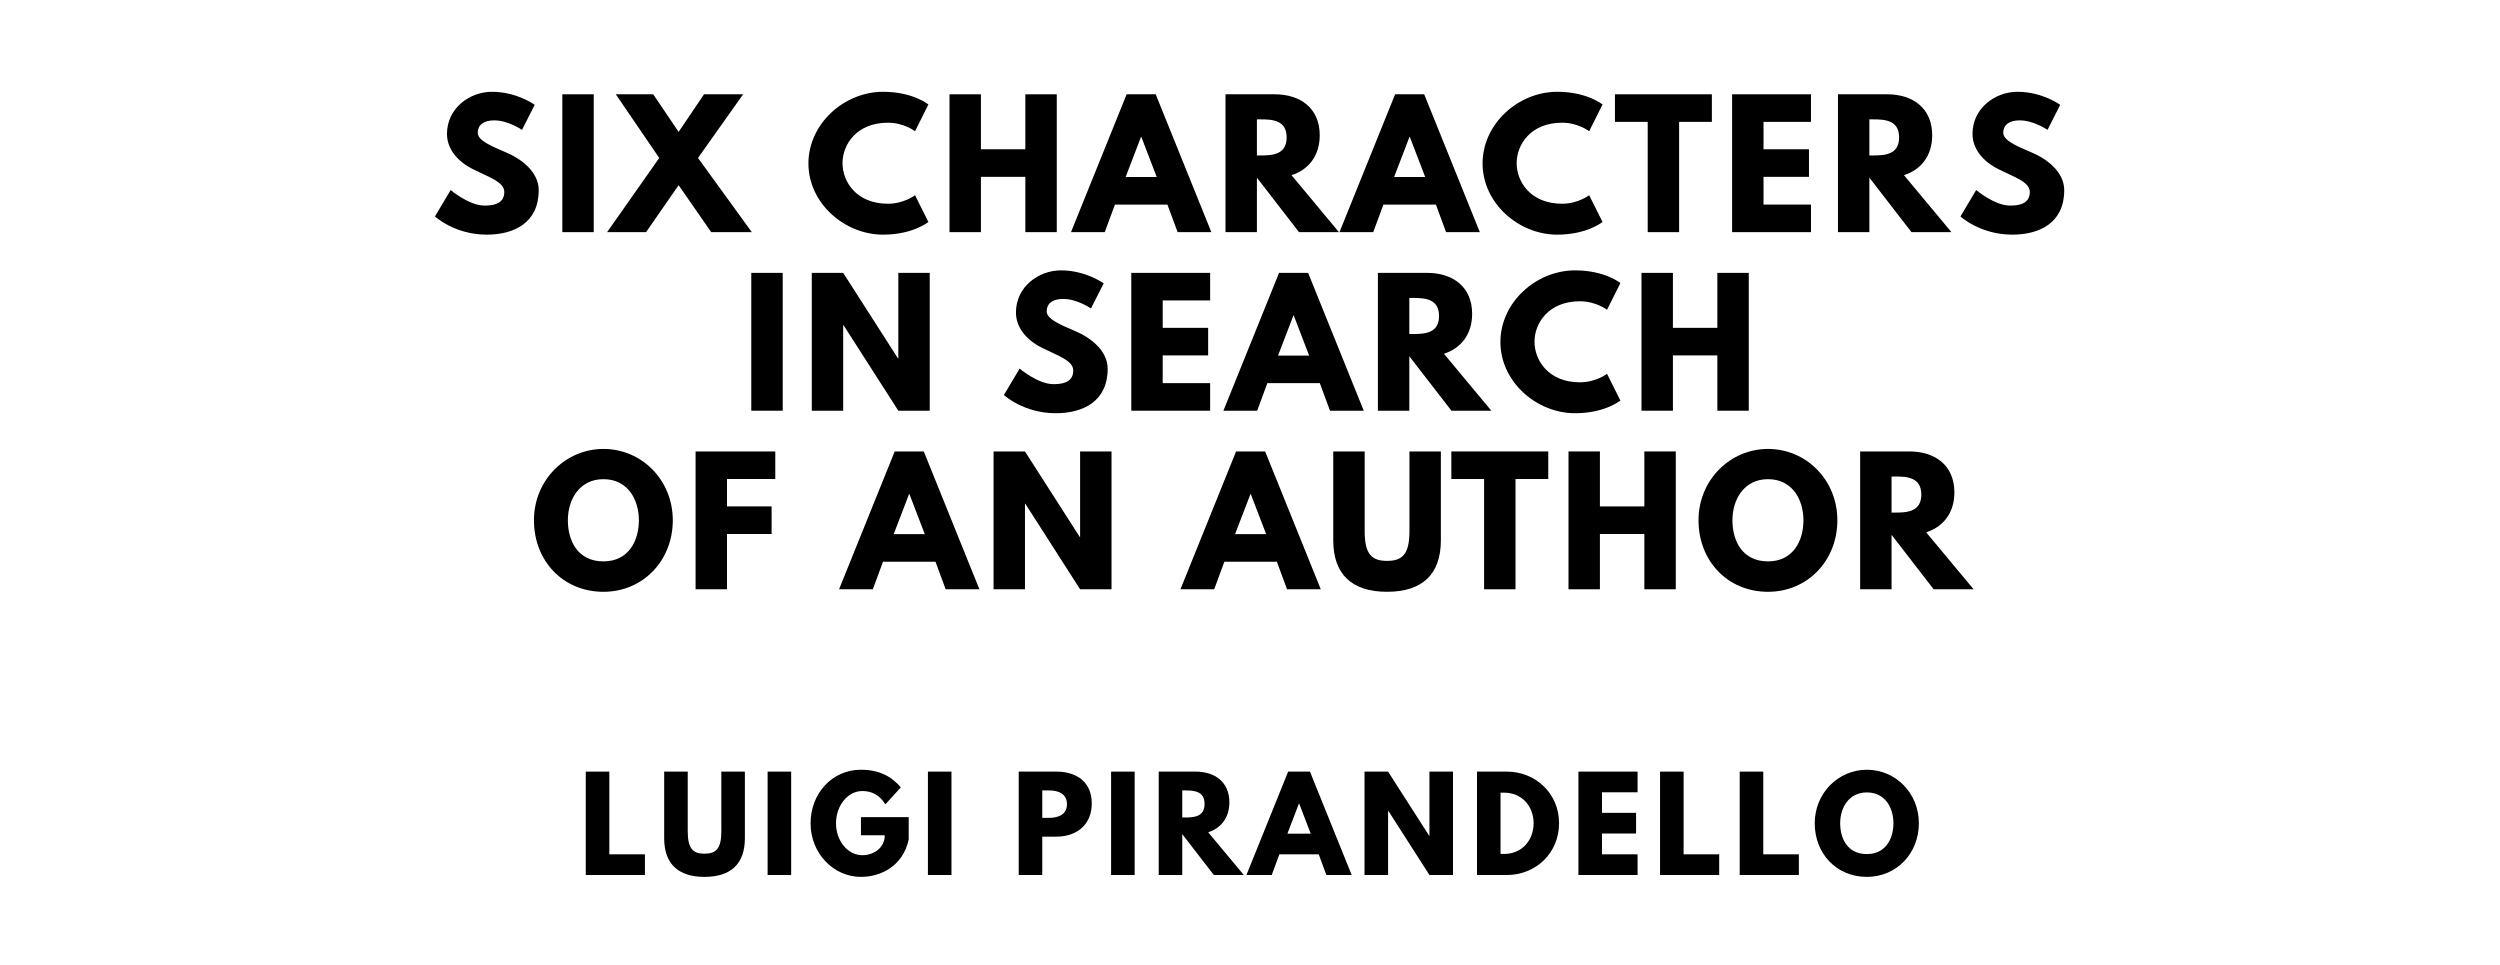
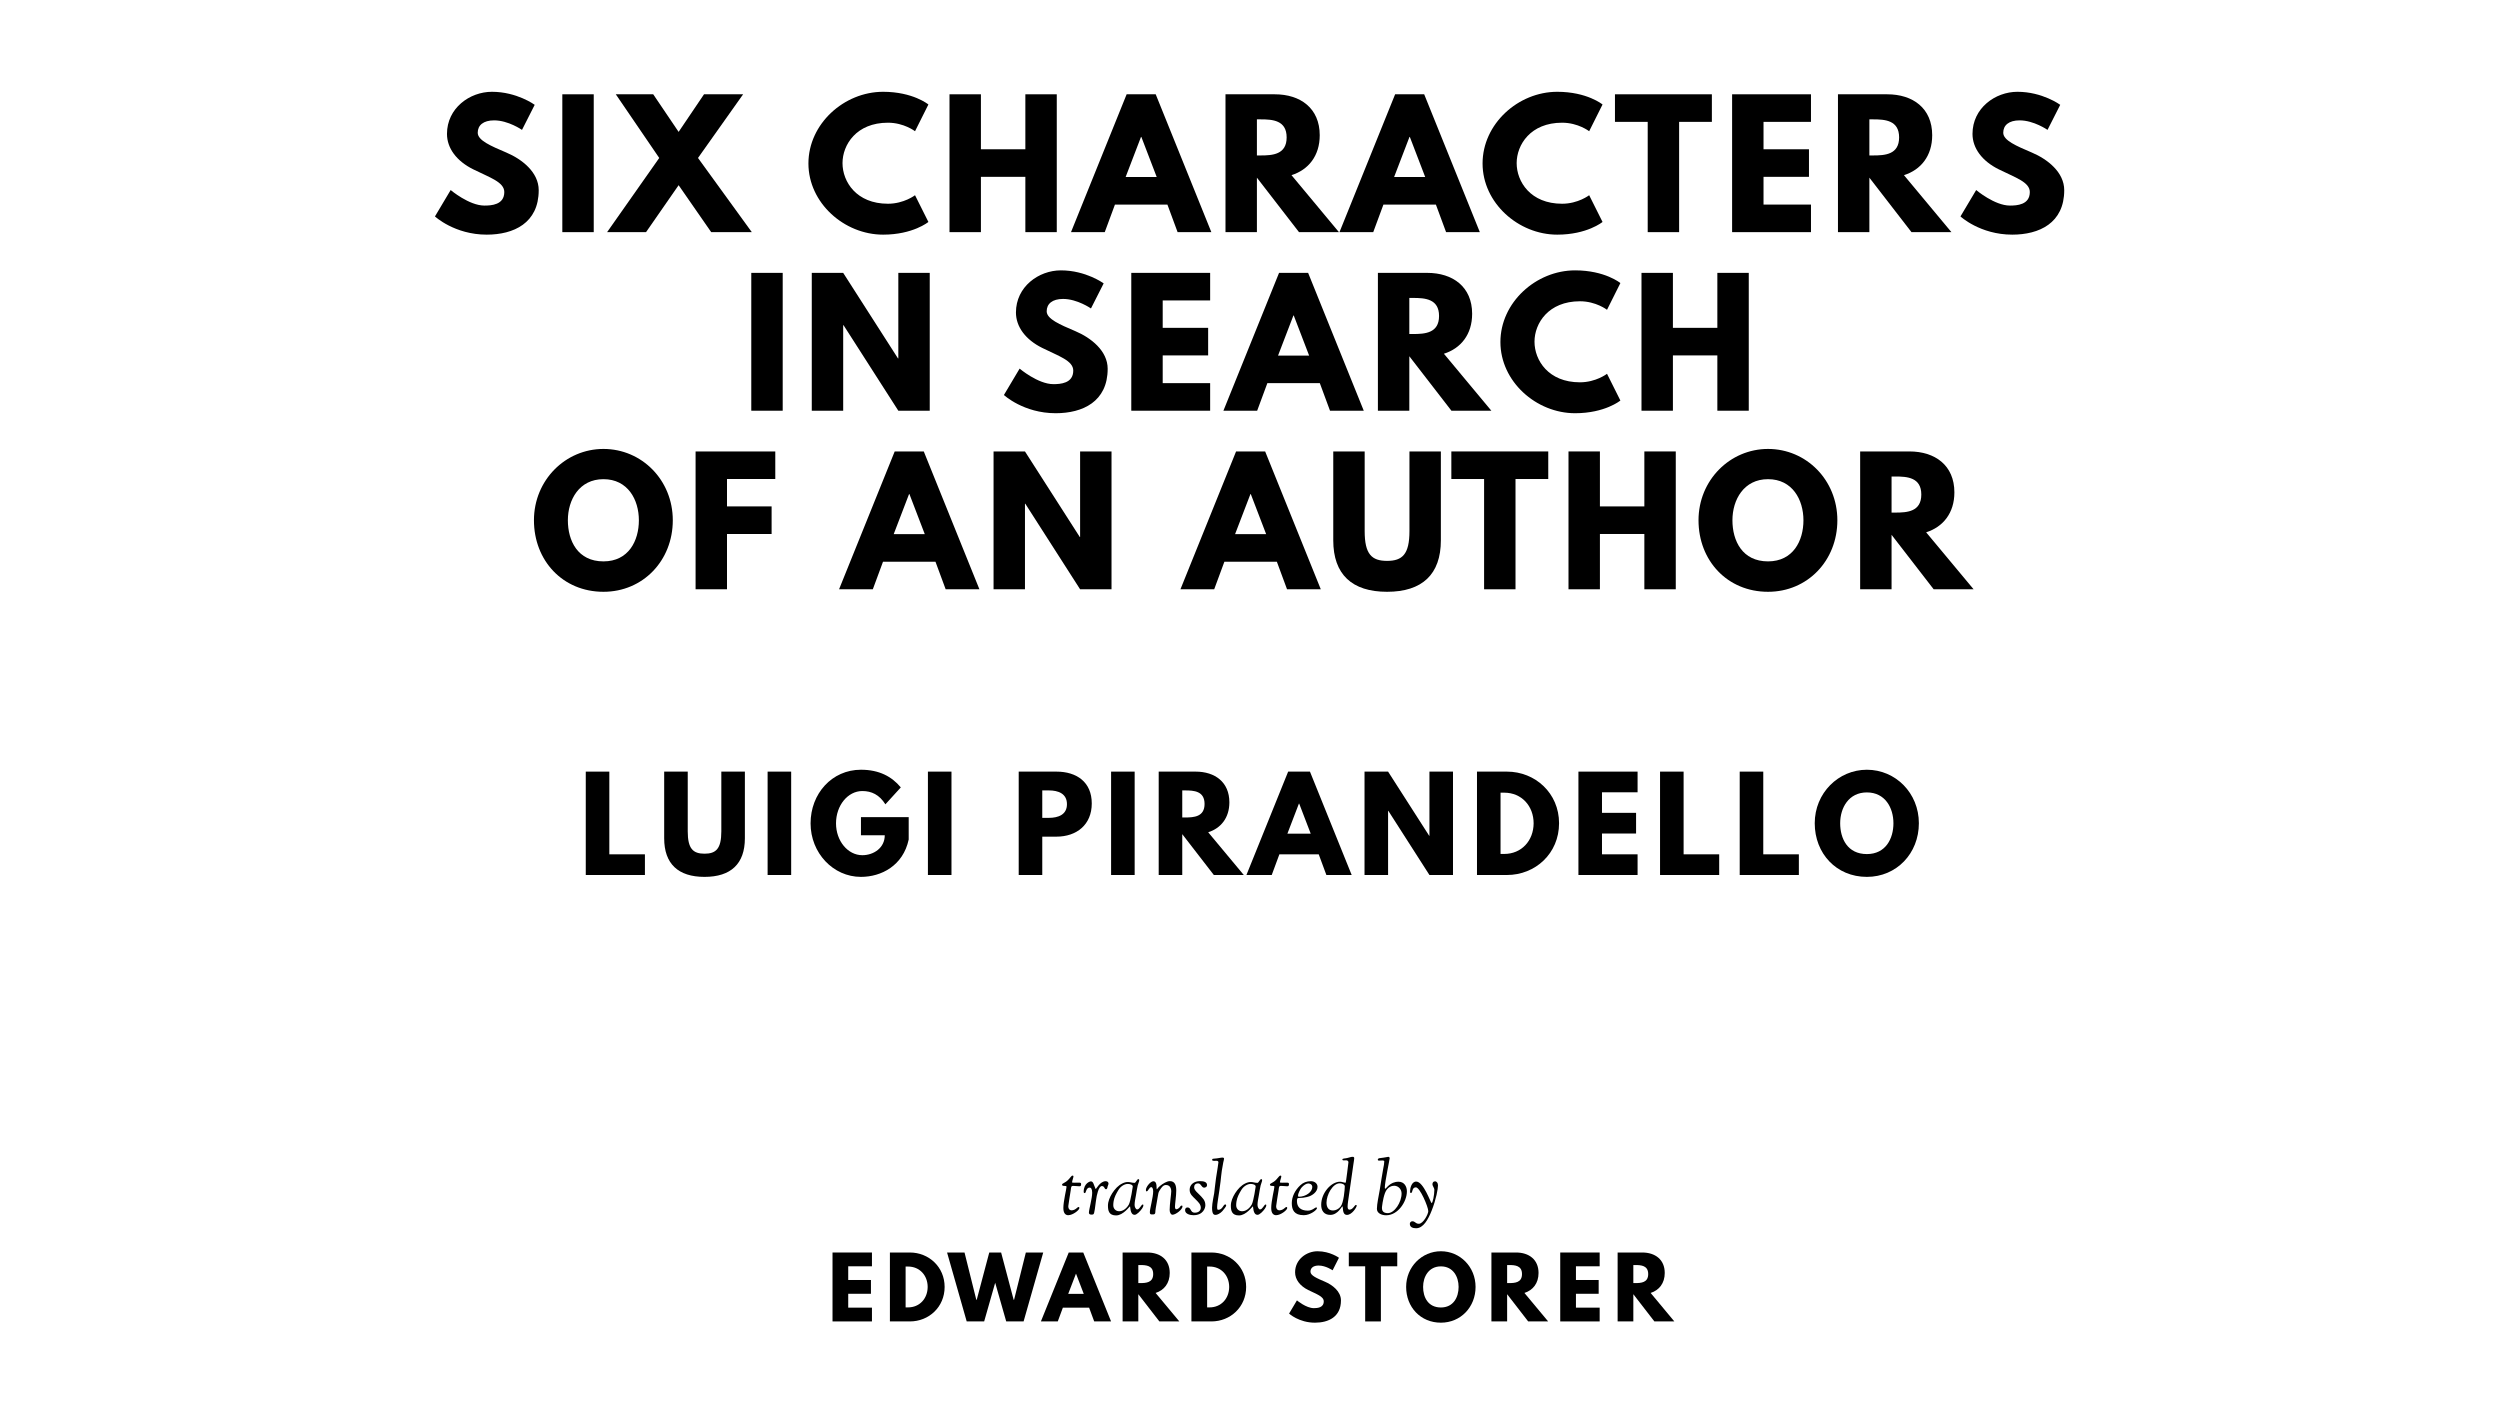
- <svg xmlns="http://www.w3.org/2000/svg" version="1.1" viewBox="0 0 1400 540">
+ <svg xmlns="http://www.w3.org/2000/svg" version="1.1" viewBox="0 0 1400 790">
  <g aria-label="SIX CHARACTERS">
    <path d="m 275.48,51.404 c -12.444,0 -25.17,9.17 -25.17,23.579 0,8.047 5.427,15.251 14.69,19.836 9.17,4.585 17.404,7.111 17.404,12.725 0,7.205 -7.298,7.579 -11.134,7.579 -8.608,0 -18.901,-8.702 -18.901,-8.702 l -8.795,14.784 c 0,0 10.947,10.199 29.006,10.199 15.064,0 29.099,-6.456 29.099,-24.889 0,-10.105 -9.45,-17.404 -18.058,-21.053 -8.795,-3.743 -16.094,-6.83 -16.094,-11.135 0,-4.211 3.181,-6.924 9.17,-6.924 7.953,0 15.626,5.333 15.626,5.333 l 7.111,-14.035 c 0,0 -9.918,-7.298 -23.953,-7.298 z" />
    <path d="M 332.492,52.807 H 314.901 V 130 h 17.591 z" />
    <path d="M 421.01,130 390.881,88.456 416.144,52.807 H 394.249 L 380.027,73.86 365.805,52.807 H 344.846 L 369.173,88.456 339.98,130 h 21.801 L 380.027,103.708 398.273,130 Z" />
    <path d="m 497.257,114.094 c -17.684,0 -25.45,-12.351 -25.45,-22.737 0,-10.292 7.766,-22.643 25.45,-22.643 8.982,0 15.158,4.772 15.158,4.772 l 7.485,-14.971 c 0,0 -8.608,-7.111 -25.357,-7.111 -21.895,0 -41.825,17.965 -41.825,40.14 0,22.082 20.023,39.86 41.825,39.86 16.749,0 25.357,-7.111 25.357,-7.111 l -7.485,-14.971 c 0,0 -6.175,4.772 -15.158,4.772 z" />
    <path d="m 549.312,99.029 h 24.889 V 130 h 17.591 V 52.807 H 574.201 V 83.591 H 549.312 V 52.807 H 531.721 V 130 h 17.591 z" />
    <path d="M 647.198,52.807 H 630.917 L 599.76,130 h 18.901 l 5.708,-15.439 h 29.38 L 659.455,130 H 678.356 Z m 0.561,46.316 H 630.356 l 8.608,-22.456 h 0.187 z" />
    <path d="M 686.276,52.807 V 130 h 17.591 V 99.497 L 727.445,130 h 22.363 l -26.573,-31.906 c 9.45,-2.994 15.813,-10.76 15.813,-22.363 0,-15.158 -10.854,-22.924 -25.17,-22.924 z m 17.591,34.246 V 66.842 h 2.058 c 6.643,0 14.596,0.468 14.596,10.105 0,9.637 -7.953,10.105 -14.596,10.105 z" />
    <path d="m 797.549,52.807 h -16.281 L 750.11,130 h 18.901 l 5.708,-15.439 H 804.099 L 809.806,130 h 18.901 z m 0.561,46.316 h -17.404 l 8.608,-22.456 h 0.187 z" />
    <path d="m 874.779,114.094 c -17.684,0 -25.45,-12.351 -25.45,-22.737 0,-10.292 7.766,-22.643 25.45,-22.643 8.982,0 15.158,4.772 15.158,4.772 l 7.485,-14.971 c 0,0 -8.608,-7.111 -25.357,-7.111 -21.895,0 -41.825,17.965 -41.825,40.14 0,22.082 20.023,39.86 41.825,39.86 16.749,0 25.357,-7.111 25.357,-7.111 l -7.485,-14.971 c 0,0 -6.175,4.772 -15.158,4.772 z" />
    <path d="m 904.378,68.246 h 18.339 V 130 h 17.591 V 68.246 h 18.339 V 52.807 h -54.269 z" />
    <path d="M 1014.145,52.807 H 969.982 V 130 h 44.164 V 114.561 H 987.572 V 99.029 h 25.45 V 83.591 H 987.572 V 68.246 h 26.573 z" />
    <path d="M 1029.258,52.807 V 130 h 17.591 V 99.497 L 1070.428,130 h 22.363 l -26.573,-31.906 c 9.45,-2.994 15.813,-10.76 15.813,-22.363 0,-15.158 -10.854,-22.924 -25.17,-22.924 z m 17.591,34.246 V 66.842 h 2.058 c 6.643,0 14.597,0.468 14.597,10.105 0,9.637 -7.953,10.105 -14.597,10.105 z" />
    <path d="m 1129.771,51.404 c -12.444,0 -25.17,9.17 -25.17,23.579 0,8.047 5.427,15.251 14.69,19.836 9.17,4.585 17.404,7.111 17.404,12.725 0,7.205 -7.298,7.579 -11.134,7.579 -8.608,0 -18.901,-8.702 -18.901,-8.702 l -8.795,14.784 c 0,0 10.947,10.199 29.006,10.199 15.064,0 29.099,-6.456 29.099,-24.889 0,-10.105 -9.45,-17.404 -18.058,-21.053 -8.795,-3.743 -16.094,-6.83 -16.094,-11.135 0,-4.211 3.181,-6.924 9.17,-6.924 7.953,0 15.626,5.333 15.626,5.333 l 7.111,-14.035 c 0,0 -9.918,-7.298 -23.953,-7.298 z" />
  </g>
  <g aria-label="IN SEARCH">
    <path d="M 438.311,152.807 H 420.72 V 230 h 17.591 z" />
    <path d="m 472.185,182.094 h 0.187 L 503.062,230 h 17.591 v -77.193 h -17.591 v 47.906 h -0.187 L 472.185,152.807 H 454.594 V 230 h 17.591 z" />
    <path d="m 594.099,151.404 c -12.444,0 -25.17,9.17 -25.17,23.579 0,8.047 5.427,15.251 14.69,19.836 9.17,4.585 17.404,7.111 17.404,12.725 0,7.205 -7.298,7.579 -11.135,7.579 -8.608,0 -18.901,-8.702 -18.901,-8.702 l -8.795,14.784 c 0,0 10.947,10.199 29.006,10.199 15.064,0 29.099,-6.456 29.099,-24.889 0,-10.105 -9.45,-17.404 -18.058,-21.053 -8.795,-3.743 -16.094,-6.83 -16.094,-11.135 0,-4.211 3.181,-6.924 9.17,-6.924 7.953,0 15.626,5.333 15.626,5.333 l 7.111,-14.035 c 0,0 -9.918,-7.298 -23.953,-7.298 z" />
    <path d="M 677.683,152.807 H 633.52 V 230 h 44.164 v -15.439 h -26.573 v -15.532 h 25.45 v -15.439 h -25.45 v -15.345 h 26.573 z" />
    <path d="m 732.549,152.807 h -16.281 L 685.11,230 h 18.901 l 5.708,-15.439 h 29.38 L 744.806,230 h 18.901 z m 0.561,46.316 h -17.404 l 8.608,-22.456 h 0.187 z" />
    <path d="M 771.626,152.807 V 230 H 789.217 V 199.497 L 812.796,230 h 22.363 l -26.573,-31.906 c 9.45,-2.994 15.813,-10.76 15.813,-22.363 0,-15.158 -10.854,-22.924 -25.17,-22.924 z m 17.591,34.246 V 166.842 h 2.058 c 6.643,0 14.596,0.468 14.596,10.105 0,9.637 -7.953,10.105 -14.596,10.105 z" />
    <path d="m 884.771,214.094 c -17.684,0 -25.45,-12.351 -25.45,-22.737 0,-10.292 7.766,-22.643 25.45,-22.643 8.982,0 15.158,4.772 15.158,4.772 l 7.485,-14.971 c 0,0 -8.608,-7.111 -25.357,-7.111 -21.895,0 -41.825,17.965 -41.825,40.14 0,22.082 20.023,39.86 41.825,39.86 16.749,0 25.357,-7.111 25.357,-7.111 l -7.485,-14.971 c 0,0 -6.175,4.772 -15.158,4.772 z" />
    <path d="m 936.827,199.029 h 24.889 V 230 h 17.591 v -77.193 h -17.591 v 30.784 H 936.827 V 152.807 H 919.236 V 230 h 17.591 z" />
  </g>
  <g aria-label="OF AN AUTHOR">
    <path d="m 299.012,291.357 c 0,22.55 16.094,40.047 38.924,40.047 22.175,0 38.83,-17.497 38.83,-40.047 0,-22.55 -17.404,-39.953 -38.83,-39.953 -21.24,0 -38.924,17.404 -38.924,39.953 z m 18.994,0 c 0,-11.509 6.363,-23.018 19.93,-23.018 13.661,0 19.836,11.509 19.836,23.018 0,11.509 -5.801,23.018 -19.836,23.018 -14.409,0 -19.93,-11.509 -19.93,-23.018 z" />
    <path d="M 434.16,252.807 H 389.529 V 330 h 17.591 v -30.971 h 24.982 v -15.439 h -24.982 v -15.345 h 27.041 z" />
    <path d="m 517.315,252.807 h -16.281 L 469.876,330 h 18.901 l 5.708,-15.439 h 29.38 L 529.572,330 h 18.901 z m 0.561,46.316 h -17.404 l 8.608,-22.456 h 0.187 z" />
    <path d="m 573.983,282.094 h 0.187 L 604.86,330 h 17.591 v -77.193 h -17.591 v 47.906 h -0.187 L 573.983,252.807 H 556.393 V 330 h 17.591 z" />
    <path d="m 708.485,252.807 h -16.281 L 661.046,330 h 18.901 l 5.708,-15.439 h 29.38 L 720.742,330 h 18.901 z m 0.561,46.316 h -17.404 l 8.608,-22.456 h 0.187 z" />
    <path d="m 806.884,252.807 h -17.591 v 44.632 c 0,12.912 -3.93,16.655 -12.538,16.655 -8.608,0 -12.538,-3.743 -12.538,-16.655 v -44.632 h -17.591 v 49.778 c 0,19.088 10.48,28.819 30.129,28.819 19.649,0 30.129,-9.731 30.129,-28.819 z" />
    <path d="m 812.755,268.246 h 18.339 V 330 h 17.591 v -61.754 h 18.339 v -15.439 h -54.269 z" />
    <path d="m 895.95,299.029 h 24.889 V 330 h 17.591 v -77.193 h -17.591 v 30.784 H 895.95 V 252.807 H 878.359 V 330 h 17.591 z" />
    <path d="m 951.169,291.357 c 0,22.55 16.094,40.047 38.924,40.047 22.175,0 38.83,-17.497 38.83,-40.047 0,-22.55 -17.404,-39.953 -38.83,-39.953 -21.24,0 -38.924,17.404 -38.924,39.953 z m 18.994,0 c 0,-11.509 6.363,-23.018 19.93,-23.018 13.661,0 19.836,11.509 19.836,23.018 0,11.509 -5.801,23.018 -19.836,23.018 -14.409,0 -19.93,-11.509 -19.93,-23.018 z" />
    <path d="M 1041.685,252.807 V 330 h 17.591 V 299.497 L 1082.854,330 h 22.363 l -26.573,-31.906 c 9.45,-2.994 15.813,-10.76 15.813,-22.363 0,-15.158 -10.854,-22.924 -25.169,-22.924 z m 17.591,34.246 V 266.842 h 2.058 c 6.643,0 14.597,0.468 14.597,10.105 0,9.637 -7.953,10.105 -14.597,10.105 z" />
  </g>
  <g aria-label="LUIGI PIRANDELLO">
    <path d="M 341.225,432.105 H 328.032 V 490 h 33.123 v -11.579 h -19.93 z" />
    <path d="m 417.134,432.105 h -13.193 v 33.474 c 0,9.684 -2.947,12.491 -9.404,12.491 -6.456,0 -9.404,-2.807 -9.404,-12.491 v -33.474 h -13.193 v 37.333 c 0,14.316 7.86,21.614 22.596,21.614 14.737,0 22.596,-7.298 22.596,-21.614 z" />
    <path d="M 443.056,432.105 H 429.863 V 490 h 13.193 z" />
    <path d="m 508.87,457.579 h -26.737 v 10.175 h 13.333 c 0,7.088 -6.246,11.158 -12.561,11.158 -8.14,0 -14.737,-8 -14.737,-17.825 0,-10.035 6.596,-18.105 14.737,-18.105 5.123,0 9.544,2.035 12.912,7.439 l 8.632,-9.474 c -5.053,-6.105 -12.14,-9.895 -22.316,-9.895 -16.281,0 -28.211,13.404 -28.211,30.035 0,16.561 12.632,29.965 28.211,29.965 11.368,0 23.579,-6.246 26.737,-20.912 z" />
    <path d="M 532.826,432.105 H 519.633 V 490 h 13.193 z" />
    <path d="M 570.477,432.105 V 490 h 13.193 v -21.474 h 7.93 c 11.298,0 19.789,-6.667 19.789,-18.596 0,-12 -8.491,-17.825 -19.789,-17.825 z M 583.67,458 v -15.368 h 3.719 c 5.193,0 10.105,1.754 10.105,7.719 0,5.895 -4.912,7.649 -10.105,7.649 z" />
    <path d="M 635.408,432.105 H 622.215 V 490 h 13.193 z" />
    <path d="M 648.871,432.105 V 490 h 13.193 V 467.123 L 679.748,490 h 16.772 l -19.93,-23.93 c 7.088,-2.246 11.86,-8.07 11.86,-16.772 0,-11.368 -8.14,-17.193 -18.877,-17.193 z m 13.193,25.684 v -15.158 h 1.544 c 4.982,0 10.947,0.351 10.947,7.579 0,7.228 -5.965,7.579 -10.947,7.579 z" />
    <path d="M 733.576,432.105 H 721.365 L 697.997,490 h 14.175 l 4.281,-11.579 h 22.035 L 742.769,490 h 14.175 z m 0.421,34.737 H 720.944 L 727.4,450 h 0.14 z" />
    <path d="m 777.327,454.07 h 0.14 L 800.485,490 h 13.193 v -57.895 h -13.193 v 35.93 h -0.14 L 777.327,432.105 H 764.134 V 490 h 13.193 z" />
    <path d="M 827.111,432.105 V 490 h 16.772 c 15.93,0 29.193,-12.07 29.193,-28.982 0,-16.842 -13.333,-28.912 -29.193,-28.912 z m 13.193,46.105 v -34.316 h 2.035 c 9.825,0 16.491,7.509 16.491,17.193 -0.07,9.684 -6.737,17.123 -16.491,17.123 z" />
    <path d="M 917.043,432.105 H 883.92 V 490 h 33.123 v -11.579 h -19.93 v -11.649 h 19.088 v -11.579 h -19.088 v -11.509 h 19.93 z" />
    <path d="M 942.82,432.105 H 929.627 V 490 h 33.123 v -11.579 h -19.93 z" />
    <path d="M 987.431,432.105 H 974.238 V 490 h 33.123 v -11.579 h -19.93 z" />
    <path d="m 1016.252,461.018 c 0,16.912 12.07,30.035 29.193,30.035 16.632,0 29.123,-13.123 29.123,-30.035 0,-16.912 -13.053,-29.965 -29.123,-29.965 -15.93,0 -29.193,13.053 -29.193,29.965 z m 14.246,0 c 0,-8.632 4.772,-17.263 14.947,-17.263 10.246,0 14.877,8.632 14.877,17.263 0,8.632 -4.351,17.263 -14.877,17.263 -10.807,0 -14.947,-8.632 -14.947,-17.263 z" />
  </g>
+   <g aria-label="translated by">
+     <path d="m 594.755,663.422 c 0,1.19 2.508,0.255 2.508,1.148 0,1.148 -1.785,8.034 -1.785,11.945 0,3.316 1.573,3.996 2.721,3.996 2.635,0 6.249,-2.891 6.249,-3.996 0,-0.595 -0.34,-0.595 -0.468,-0.595 -0.68,0 -1.658,1.87 -3.996,1.87 -0.17,0 -1.743,-0.085 -1.743,-2.338 0,-0.68 0.978,-6.206 1.36,-8.842 0.255,-1.743 0.128,-2.508 1.36,-2.508 0.935,0 2.763,0.213 3.443,0.213 0.765,0 1.02,-0.255 1.02,-1.233 0,-0.51 -0.213,-0.808 -1.105,-0.808 -0.468,0 -0.808,0.043 -2.465,0.043 -1.403,0 -1.488,-0.043 -1.488,-0.298 0,-0.638 0.765,-2.635 0.765,-3.188 0,-0.383 -0.213,-0.51 -0.425,-0.51 -0.68,0 -0.765,0.553 -2.465,2.338 -1.87,1.955 -3.486,1.913 -3.486,2.763 z" />
+     <path d="m 606.863,667.418 c 0,0.595 0.34,0.723 0.51,0.723 0.213,0 0.34,-0.128 0.468,-0.255 0.255,-0.298 0.595,-2.848 2.338,-2.848 0.765,0 1.445,0.765 1.445,2.891 0,3.188 -1.828,9.437 -1.828,11.137 0,1.02 0.85,1.105 1.275,1.105 h 0.213 c 1.53,0 1.445,0 2.38,-7.226 l 0.213,-1.403 c 0.213,-1.785 1.275,-7.354 3.188,-7.354 1.53,0 1.36,1.785 2.295,1.785 0.765,0 0.85,-1.318 0.935,-1.615 0.128,-0.468 0.468,-1.02 0.468,-1.573 0,-0.595 -0.468,-1.318 -1.573,-1.318 -3.146,0 -5.271,4.378 -5.569,4.378 -0.085,0 -0.128,-0.043 -1.19,-2.806 -0.255,-0.68 -0.68,-1.488 -1.573,-1.488 -0.383,0 -3.996,1.02 -3.996,5.866 z" />
+     <path d="m 620.454,675.154 c 0,2.763 0.51,5.484 4.548,5.484 4.038,0 7.566,-5.101 7.779,-5.101 0.298,0 -0.085,4.761 2.635,4.761 1.148,0 3.061,-1.955 4.123,-3.486 0.553,-0.765 0.765,-1.403 0.765,-1.828 0,-0.17 -0.043,-0.468 -0.383,-0.468 -0.808,0 -1.7,2.763 -3.103,2.763 -0.808,0 -1.445,-1.403 -1.445,-2.508 0,-1.615 0.425,-3.571 0.765,-5.441 0.34,-1.913 0.595,-3.868 0.978,-5.441 0.298,-1.233 0.85,-2.253 0.85,-2.933 0,-0.468 -0.213,-0.638 -0.468,-0.638 -0.85,0 -1.36,2.083 -2.21,2.083 -1.403,0 -2.295,-0.468 -3.613,-0.468 -1.105,0 -1.955,0.213 -3.103,0.765 -2.253,1.063 -4.208,3.103 -5.739,5.526 -1.318,2.125 -2.38,4.548 -2.38,6.929 z m 2.976,-0.255 c 0,-0.765 0.085,-1.53 0.213,-2.295 0.383,-2.21 1.403,-4.123 2.635,-6.164 1.275,-2.168 3.528,-3.443 5.271,-3.443 0.893,0 2.806,0.298 2.806,1.488 0,0.128 -1.148,7.949 -2.168,9.989 -0.383,0.765 -2.38,3.826 -5.441,3.826 -1.785,0 -3.316,-1.275 -3.316,-3.401 z" />
+     <path d="m 641.7,666.355 c 0,0.468 0.085,0.808 0.383,0.808 0.935,0 1.403,-2.38 2.721,-2.38 0.425,0 0.978,0.85 0.978,2.338 0,3.273 -1.87,9.862 -1.87,11.647 0,1.233 0.34,1.318 1.488,1.318 1.105,0 1.445,-0.17 1.573,-1.105 0.085,-0.595 -0.213,-0.085 0.85,-5.824 1.02,-5.484 0.51,-5.101 2.338,-7.694 0.978,-1.403 1.785,-1.87 2.763,-1.87 2.763,0 2.976,2.806 2.976,3.486 0,1.573 -0.893,7.269 -0.893,10.499 0,1.488 0.723,2.678 1.573,2.678 1.87,0 5.611,-2.976 5.611,-4.633 0,-0.255 -0.085,-0.51 -0.383,-0.51 -0.638,0 -0.808,0.51 -1.318,1.148 0,0 -0.978,0.935 -1.7,0.935 -0.468,0 -0.808,-0.34 -0.808,-1.53 0,-1.445 0.723,-5.951 0.723,-8.927 0,-2.678 -0.595,-5.313 -3.571,-5.313 -1.785,0 -4.038,1.53 -5.186,2.423 -1.573,1.19 -1.87,2.125 -2.125,2.125 -0.383,0 0.51,-4.463 -1.955,-4.463 -1.615,0 -4.166,3.188 -4.166,4.846 z" />
+     <path d="m 663.651,677.705 c 0,2.253 3.061,2.806 4.718,2.806 5.441,0 6.631,-4.038 6.631,-5.569 0,-2.848 -1.615,-4.038 -2.933,-5.526 -1.02,-1.105 -3.358,-2.848 -3.358,-4.463 0,-1.275 0.638,-2.253 2.253,-2.253 1.658,0 1.828,2.38 3.358,2.38 0.213,0 1.615,-0.128 1.615,-1.445 0,-1.658 -1.658,-2.21 -3.953,-2.21 -3.316,0 -5.781,1.955 -5.781,4.803 0,2.55 1.615,3.656 3.316,5.399 1.53,1.53 2.933,2.763 2.933,4.761 0,0.51 -0.298,2.721 -3.401,2.721 -2.593,0 -1.87,-2.933 -4.038,-2.933 -0.51,0 -1.36,0.213 -1.36,1.53 z" />
+     <path d="m 678.75,676.344 c 0,3.996 1.233,3.996 2.083,3.996 0.808,0 2.593,-0.85 3.698,-2.125 1.02,-1.19 2.125,-2.635 2.125,-3.061 0,-0.425 -0.213,-0.68 -0.51,-0.68 -1.105,0 -1.53,3.018 -3.868,3.018 -0.553,0 -0.68,-0.213 -0.68,-1.658 0,-1.445 0.51,-4.123 1.233,-9.139 1.36,-9.139 0.638,-7.566 2.21,-15.813 0.128,-0.808 0.425,-1.36 0.425,-1.955 0,-0.425 -0.213,-0.68 -0.893,-0.68 -1.105,0 -2.04,0.425 -5.143,0.638 -0.553,0.043 -0.638,0.383 -0.638,0.595 0,0.468 0.383,0.595 1.233,0.595 0.51,0 0.595,-0.043 1.233,-0.043 0.638,0 1.063,0.34 1.063,0.85 0,0.51 -0.638,4.336 -1.36,8.927 -0.425,2.721 -0.638,5.739 -1.02,8.417 -0.085,0.68 -1.19,5.696 -1.19,8.119 z" />
+     <path d="m 689.28,675.154 c 0,2.763 0.51,5.484 4.548,5.484 4.038,0 7.566,-5.101 7.779,-5.101 0.298,0 -0.085,4.761 2.635,4.761 1.148,0 3.061,-1.955 4.123,-3.486 0.553,-0.765 0.765,-1.403 0.765,-1.828 0,-0.17 -0.043,-0.468 -0.383,-0.468 -0.808,0 -1.7,2.763 -3.103,2.763 -0.808,0 -1.445,-1.403 -1.445,-2.508 0,-1.615 0.425,-3.571 0.765,-5.441 0.34,-1.913 0.595,-3.868 0.978,-5.441 0.298,-1.233 0.85,-2.253 0.85,-2.933 0,-0.468 -0.213,-0.638 -0.468,-0.638 -0.85,0 -1.36,2.083 -2.21,2.083 -1.403,0 -2.295,-0.468 -3.613,-0.468 -1.105,0 -1.955,0.213 -3.103,0.765 -2.253,1.063 -4.208,3.103 -5.739,5.526 -1.318,2.125 -2.38,4.548 -2.38,6.929 z m 2.976,-0.255 c 0,-0.765 0.085,-1.53 0.213,-2.295 0.383,-2.21 1.403,-4.123 2.635,-6.164 1.275,-2.168 3.528,-3.443 5.271,-3.443 0.893,0 2.806,0.298 2.806,1.488 0,0.128 -1.148,7.949 -2.168,9.989 -0.383,0.765 -2.38,3.826 -5.441,3.826 -1.785,0 -3.316,-1.275 -3.316,-3.401 z" />
+     <path d="m 711.154,663.422 c 0,1.19 2.508,0.255 2.508,1.148 0,1.148 -1.785,8.034 -1.785,11.945 0,3.316 1.573,3.996 2.721,3.996 2.635,0 6.249,-2.891 6.249,-3.996 0,-0.595 -0.34,-0.595 -0.468,-0.595 -0.68,0 -1.658,1.87 -3.996,1.87 -0.17,0 -1.743,-0.085 -1.743,-2.338 0,-0.68 0.978,-6.206 1.36,-8.842 0.255,-1.743 0.128,-2.508 1.36,-2.508 0.935,0 2.763,0.213 3.443,0.213 0.765,0 1.02,-0.255 1.02,-1.233 0,-0.51 -0.213,-0.808 -1.105,-0.808 -0.468,0 -0.808,0.043 -2.465,0.043 -1.403,0 -1.488,-0.043 -1.488,-0.298 0,-0.638 0.765,-2.635 0.765,-3.188 0,-0.383 -0.213,-0.51 -0.425,-0.51 -0.68,0 -0.765,0.553 -2.465,2.338 -1.87,1.955 -3.486,1.913 -3.486,2.763 z" />
+     <path d="m 723.403,673.751 c 0,3.783 1.318,6.759 6.716,6.759 3.698,0 7.396,-2.976 7.396,-3.953 0,-0.255 -0.17,-0.425 -0.51,-0.425 -0.468,0 -2.168,1.828 -4.591,1.828 -4.208,0 -6.121,-2.125 -6.121,-5.314 0,-1.105 0.128,-1.743 0.723,-1.743 3.996,-0.043 6.291,-0.978 6.674,-1.148 0.808,-0.34 4.123,-2.083 4.123,-5.143 0,-1.87 -1.7,-3.146 -3.698,-3.146 -2.38,0 -4.336,0.765 -5.909,2.253 -2.933,2.721 -4.803,6.376 -4.803,10.032 z m 3.486,-4.421 c 0,-0.553 0.978,-3.273 2.253,-4.591 1.105,-1.148 2.423,-1.998 3.486,-1.998 0.723,0 2.253,0.383 2.253,1.998 0,2.678 -3.486,5.441 -7.609,5.441 -0.298,0 -0.383,-0.553 -0.383,-0.85 z" />
+     <path d="m 739.868,674.687 c 0,3.188 1.488,5.654 5.101,5.654 4.208,0 6.376,-4.761 6.759,-4.761 0.595,0 -0.383,4.761 2.593,4.761 2.763,0 5.441,-4.293 5.441,-5.186 0,-0.17 -0.128,-0.383 -0.468,-0.383 -0.68,0 -1.658,2.635 -3.528,2.635 -0.978,0 -1.105,-0.893 -1.105,-1.828 0,-1.275 0.425,-3.953 0.893,-7.184 2.38,-17.386 2.806,-18.746 2.806,-19.851 0,-0.383 -0.298,-0.723 -0.68,-0.723 -1.148,0 -0.893,0.085 -3.273,0.68 -1.19,0.298 -2.678,0.128 -2.678,0.85 0,0.298 0.255,0.468 0.68,0.468 0.043,0 1.02,-0.043 1.488,-0.043 0.638,0 1.233,0.425 1.233,1.063 0,0.298 -1.403,11.477 -1.53,11.477 -1.19,0 -2.04,-0.553 -3.146,-0.553 -5.058,0 -10.584,6.334 -10.584,12.922 z m 2.976,-1.19 c 0,-4.463 3.486,-10.84 7.396,-10.84 1.148,0 2.848,0.553 2.848,1.7 0,1.7 -0.638,9.182 -2.338,11.307 -1.105,1.403 -2.763,2.21 -4.293,2.21 -2.593,0 -3.613,-1.913 -3.613,-4.378 z" />
+     <path d="m 771.07,676.982 c 0,2.465 2.678,3.571 5.186,3.571 6.589,0 11.605,-7.609 11.605,-13.39 0,-2.763 -1.488,-5.399 -4.676,-5.399 -4.888,0 -6.886,3.953 -7.481,3.953 -0.085,0 -0.213,-0.34 -0.213,-0.638 0,-3.061 2.721,-15.728 2.721,-16.493 0,-0.468 -0.34,-0.765 -0.808,-0.765 -0.255,0 -1.02,0.255 -2.678,0.468 -1.955,0.255 -3.146,0.213 -3.146,1.063 0,0.595 0.34,0.595 0.808,0.595 0.638,0 1.105,-0.085 1.743,-0.085 0.85,0 1.063,0.298 1.063,0.51 0,1.02 -0.255,2.508 -0.638,4.336 -0.638,3.146 -1.148,7.269 -1.913,11.69 -0.595,3.443 -1.573,7.864 -1.573,10.584 z m 2.806,-0.51 c 0,-0.425 0.468,-4.973 1.7,-8.332 1.36,-3.698 4.123,-4.123 5.143,-4.123 2.338,0 4.166,1.955 4.166,4.336 0,4.888 -3.911,11.01 -7.736,11.01 -2.635,0 -3.273,-1.445 -3.273,-2.891 z" />
+     <path d="m 789.506,685.313 c 0,1.955 1.7,2.508 3.528,2.508 3.996,0 6.716,-4.846 8.714,-9.904 2.508,-6.334 3.528,-12.2 3.528,-14.113 0,-1.318 -0.723,-2.253 -1.658,-2.253 -1.02,0 -1.445,0.808 -1.445,1.573 0,1.148 1.063,1.998 1.063,3.231 0,2.848 -0.935,7.396 -1.53,7.396 -0.468,0 -4.506,-12.072 -8.629,-12.072 -2.593,0 -3.443,3.698 -3.443,5.484 0,0.723 0.17,0.935 0.425,0.935 1.275,0 0.383,-3.188 2.848,-3.188 2.253,0 6.929,10.967 6.929,13.348 0,1.615 -2.806,7.056 -5.271,7.056 -1.955,0 -1.998,-1.403 -3.698,-1.403 -0.723,0 -1.36,0.68 -1.36,1.403 z" />
+   </g>
+   <g aria-label="EDWARD STORER">
+     <path d="M 488.292,701.404 H 466.21 V 740 h 22.082 v -7.719 h -13.287 v -7.766 h 12.725 v -7.719 h -12.725 v -7.673 h 13.287 z" />
+     <path d="M 498.348,701.404 V 740 h 11.181 c 10.62,0 19.462,-8.047 19.462,-19.322 0,-11.228 -8.889,-19.275 -19.462,-19.275 z m 8.795,30.737 V 709.263 H 508.5 c 6.55,0 10.994,5.006 10.994,11.462 -0.047,6.456 -4.491,11.415 -10.994,11.415 z" />
+     <path d="m 563.481,740 h 9.731 l 10.994,-38.596 h -9.731 l -6.596,26.48 h -0.234 l -7.018,-26.48 h -6.643 l -7.018,26.48 h -0.234 l -6.596,-26.48 h -9.778 L 541.352,740 h 9.778 l 6.175,-21.661 z" />
+     <path d="m 606.624,701.404 h -8.14 L 582.904,740 h 9.45 l 2.854,-7.719 h 14.69 l 2.854,7.719 h 9.45 z m 0.281,23.158 h -8.702 l 4.304,-11.228 h 0.094 z" />
+     <path d="M 628.662,701.404 V 740 h 8.795 V 724.749 L 649.247,740 h 11.181 l -13.287,-15.953 c 4.725,-1.497 7.906,-5.38 7.906,-11.181 0,-7.579 -5.427,-11.462 -12.585,-11.462 z m 8.795,17.123 v -10.105 h 1.029 c 3.322,0 7.298,0.234 7.298,5.053 0,4.819 -3.977,5.053 -7.298,5.053 z" />
+     <path d="M 667.197,701.404 V 740 h 11.181 c 10.62,0 19.462,-8.047 19.462,-19.322 0,-11.228 -8.889,-19.275 -19.462,-19.275 z m 8.795,30.737 v -22.877 h 1.357 c 6.55,0 10.994,5.006 10.994,11.462 -0.047,6.456 -4.491,11.415 -10.994,11.415 z" />
+     <path d="m 737.837,700.702 c -6.222,0 -12.585,4.585 -12.585,11.789 0,4.023 2.713,7.626 7.345,9.918 4.585,2.292 8.702,3.556 8.702,6.363 0,3.602 -3.649,3.789 -5.567,3.789 -4.304,0 -9.45,-4.351 -9.45,-4.351 l -4.398,7.392 c 0,0 5.474,5.099 14.503,5.099 7.532,0 14.55,-3.228 14.55,-12.444 0,-5.053 -4.725,-8.702 -9.029,-10.526 -4.398,-1.871 -8.047,-3.415 -8.047,-5.567 0,-2.105 1.591,-3.462 4.585,-3.462 3.977,0 7.813,2.667 7.813,2.667 l 3.556,-7.018 c 0,0 -4.959,-3.649 -11.977,-3.649 z" />
+     <path d="m 755.33,709.123 h 9.17 V 740 h 8.795 v -30.877 h 9.17 v -7.719 h -27.134 z" />
+     <path d="m 787.439,720.678 c 0,11.275 8.047,20.023 19.462,20.023 11.088,0 19.415,-8.749 19.415,-20.023 0,-11.275 -8.702,-19.977 -19.415,-19.977 -10.62,0 -19.462,8.702 -19.462,19.977 z m 9.497,0 c 0,-5.754 3.181,-11.509 9.965,-11.509 6.83,0 9.918,5.754 9.918,11.509 0,5.754 -2.901,11.509 -9.918,11.509 -7.205,0 -9.965,-5.754 -9.965,-11.509 z" />
+     <path d="M 835.197,701.404 V 740 h 8.795 V 724.749 L 855.782,740 h 11.181 L 853.677,724.047 c 4.725,-1.497 7.906,-5.38 7.906,-11.181 0,-7.579 -5.427,-11.462 -12.585,-11.462 z m 8.795,17.123 v -10.105 h 1.029 c 3.322,0 7.298,0.234 7.298,5.053 0,4.819 -3.977,5.053 -7.298,5.053 z" />
+     <path d="M 895.814,701.404 H 873.732 V 740 h 22.082 v -7.719 h -13.287 v -7.766 h 12.725 v -7.719 h -12.725 v -7.673 h 13.287 z" />
+     <path d="M 905.87,701.404 V 740 h 8.795 V 724.749 L 926.455,740 h 11.181 l -13.287,-15.953 c 4.725,-1.497 7.906,-5.38 7.906,-11.181 0,-7.579 -5.427,-11.462 -12.585,-11.462 z m 8.795,17.123 v -10.105 h 1.029 c 3.322,0 7.298,0.234 7.298,5.053 0,4.819 -3.977,5.053 -7.298,5.053 z" />
+   </g>
</svg>
